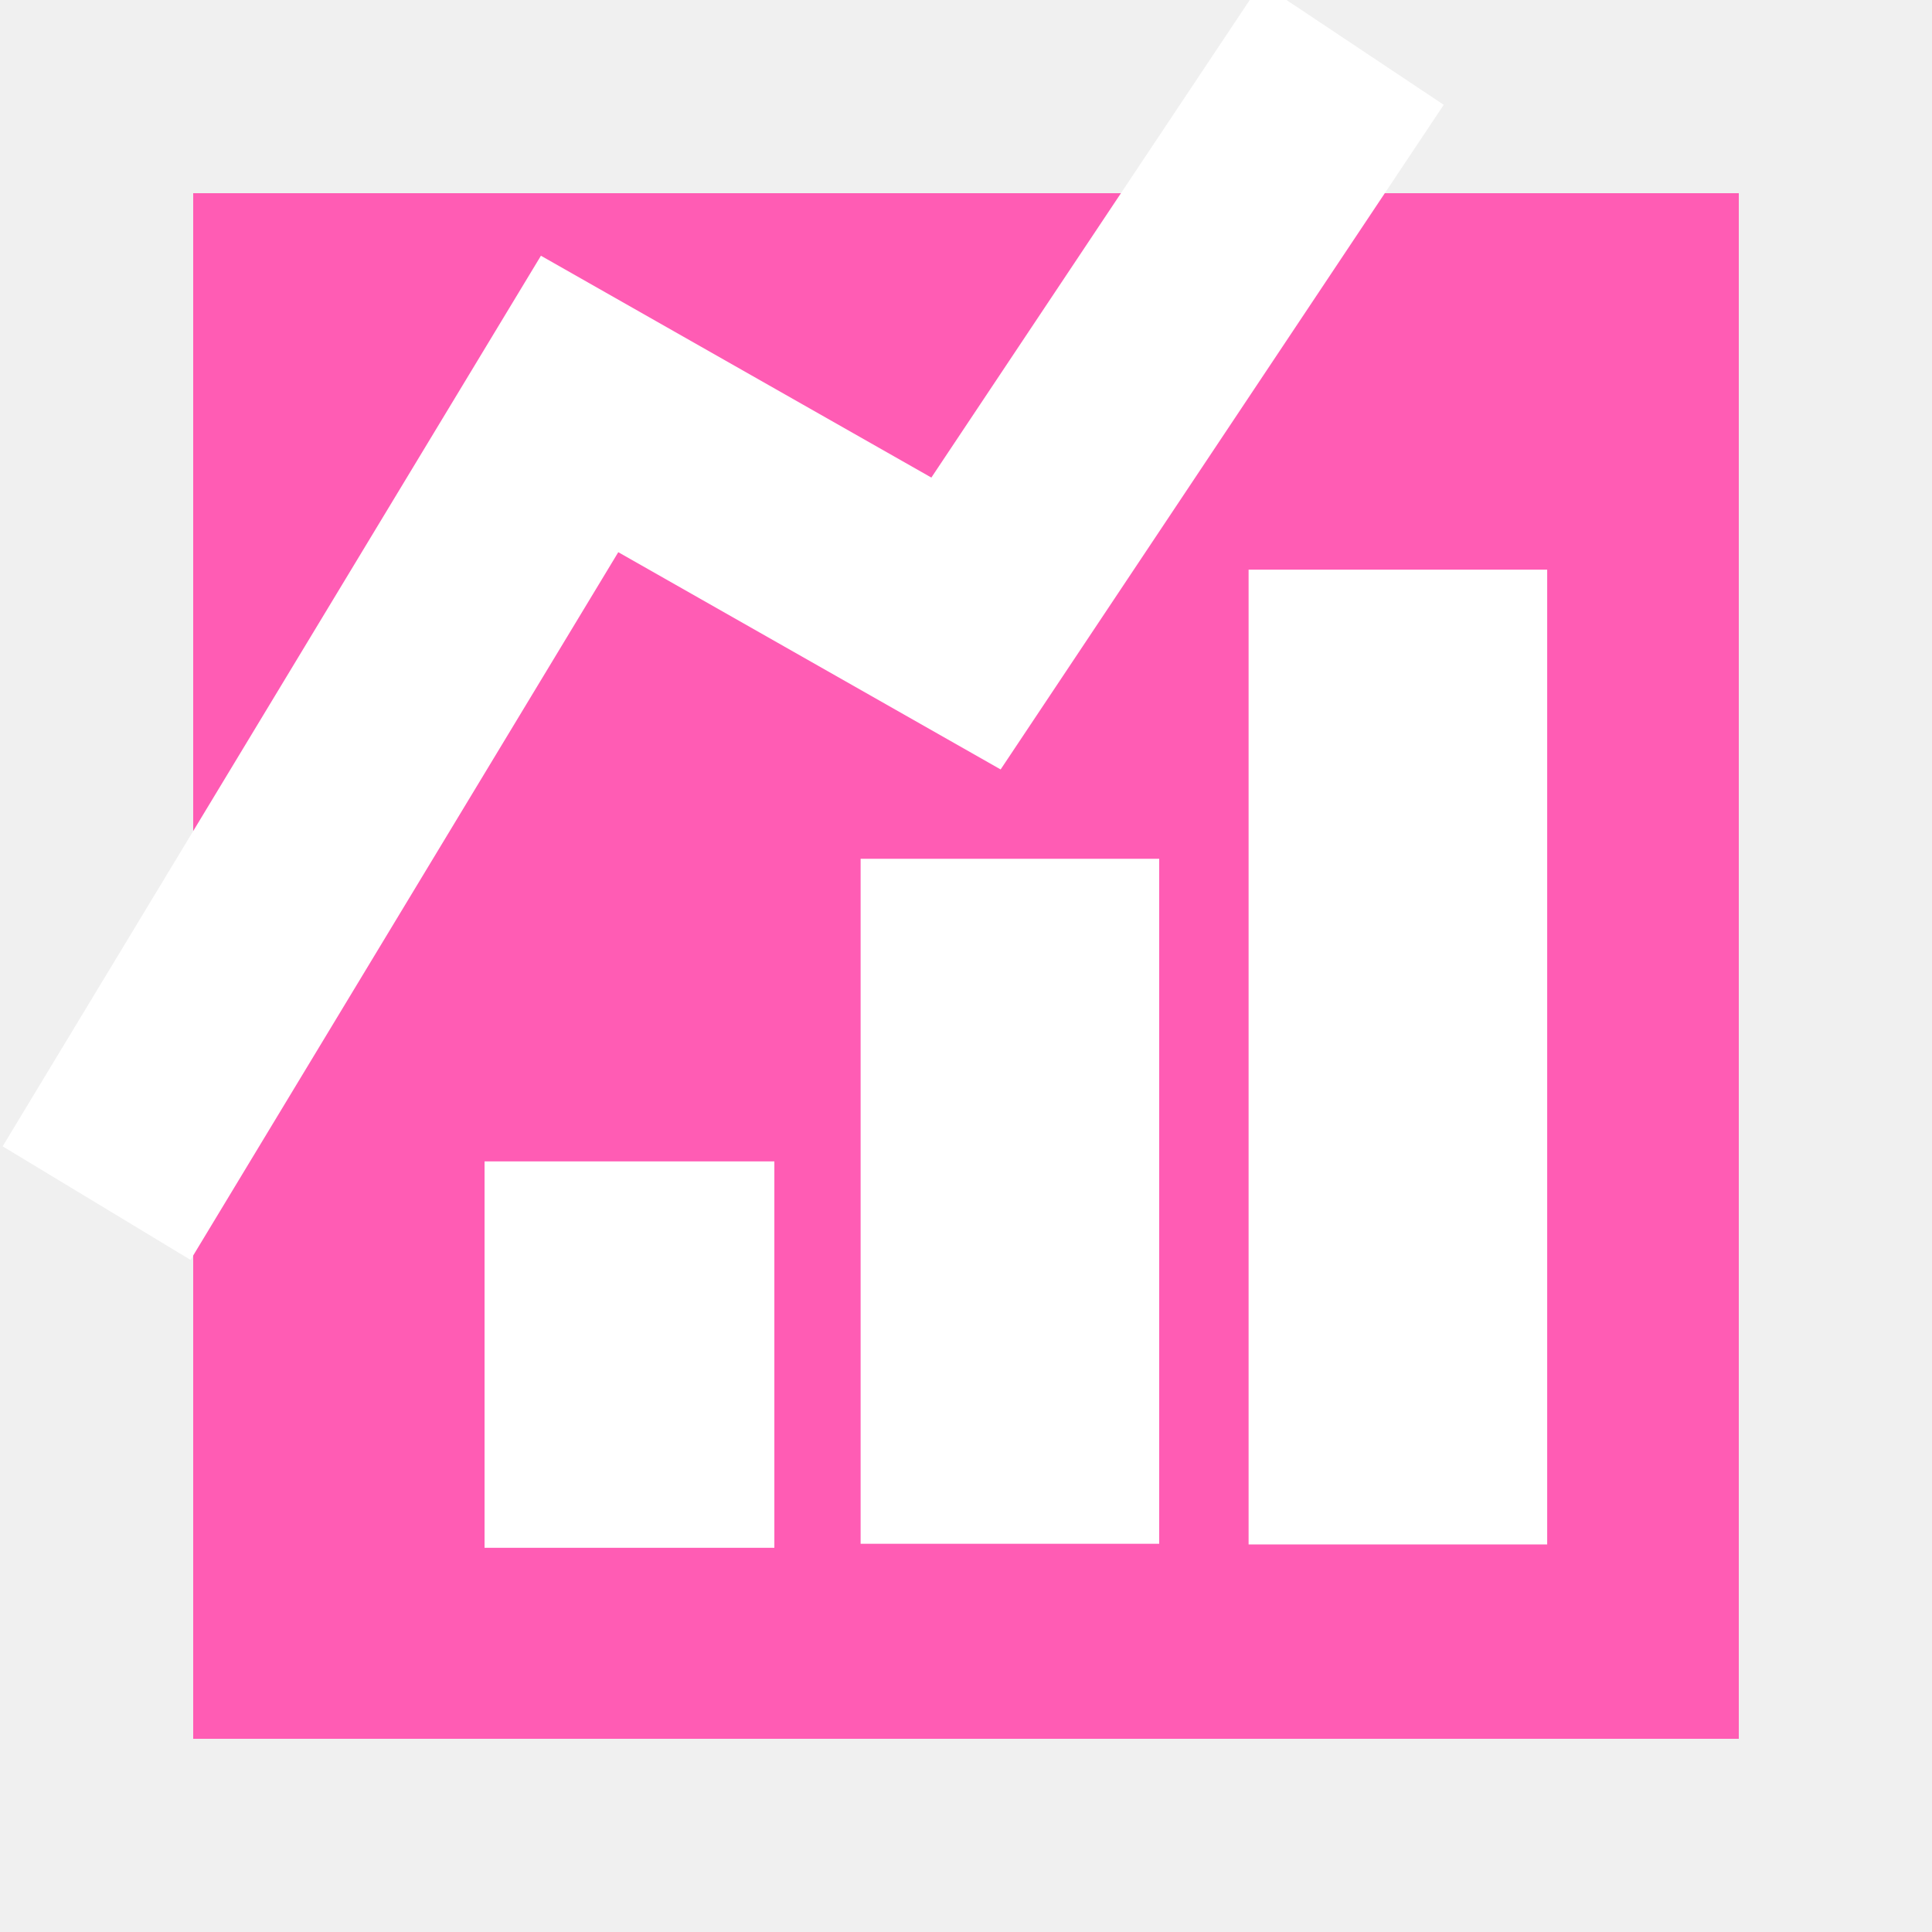
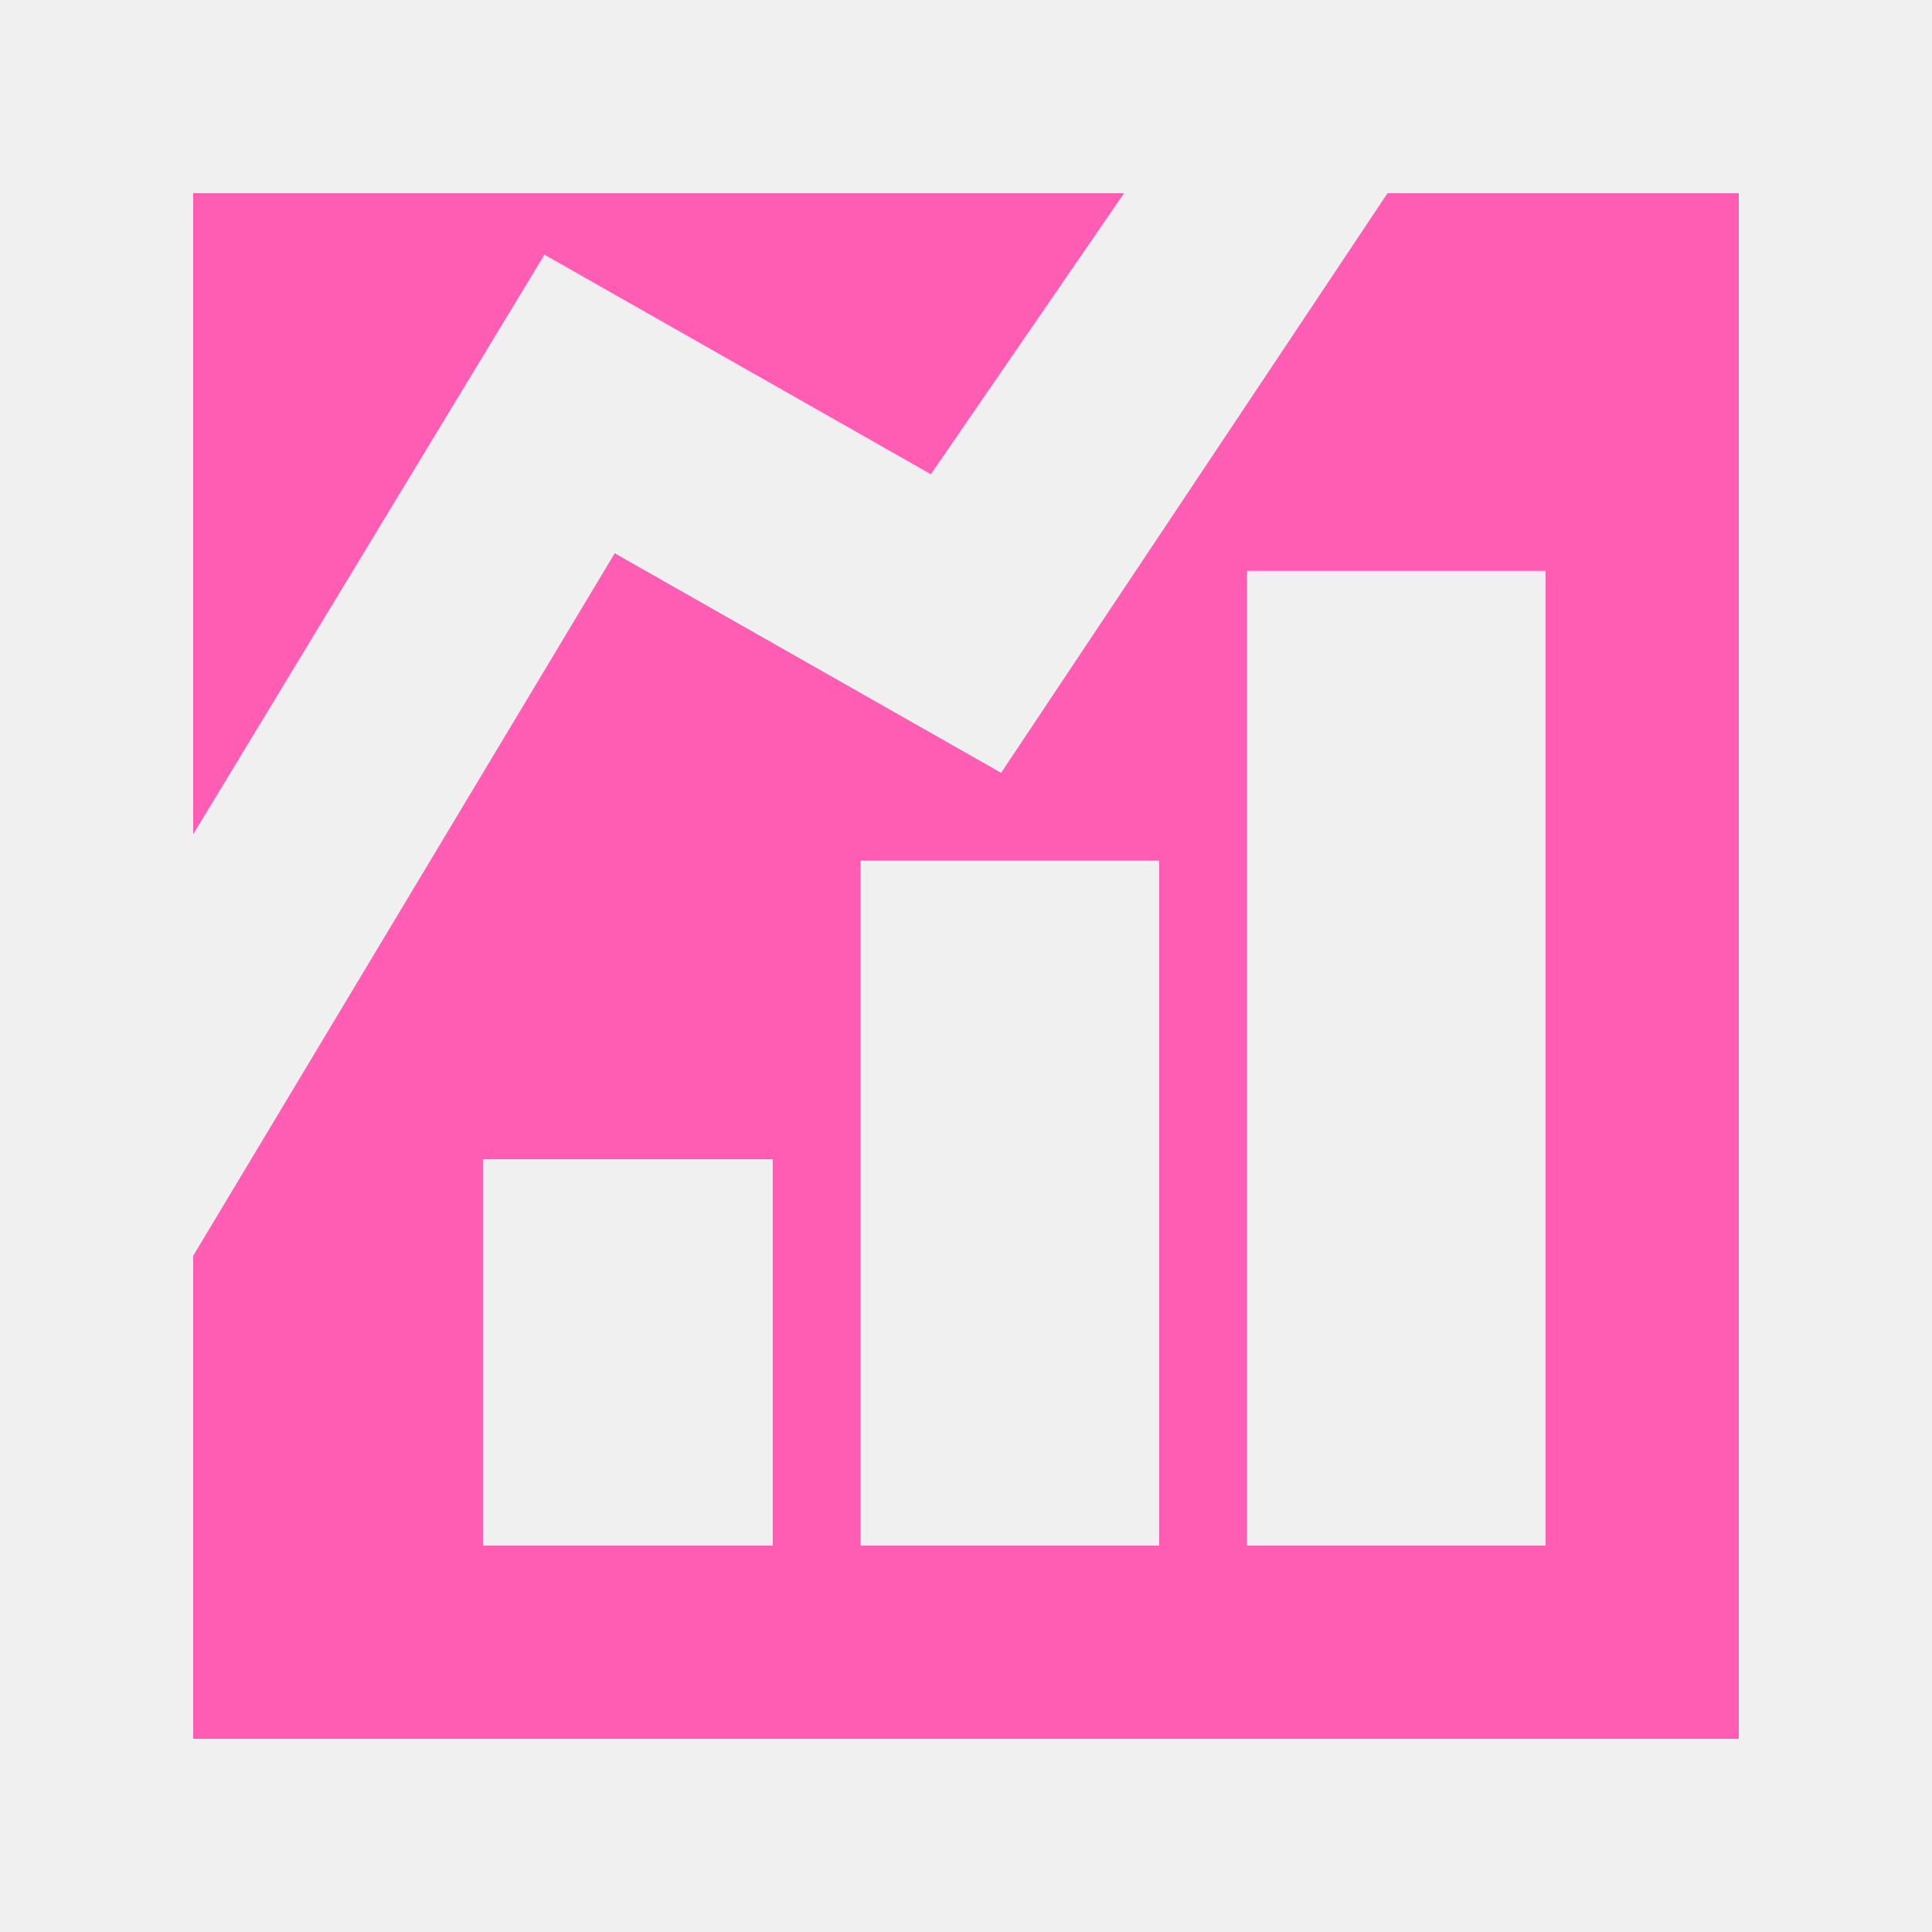
<svg xmlns="http://www.w3.org/2000/svg" version="1.1" id="Layer_1" x="0px" y="0px" viewBox="0 0 22 22" style="enable-background:new 0 0 22 22;" xml:space="preserve">
  <style type="text/css">
- 	.st0{fill:#FF5CB4;}
- 	.st1{display:none;}
- 	.st2{display:inline;fill:none;stroke:#9E9E9E;stroke-width:2.000000e-02;stroke-miterlimit:10;}
- 	.st3{fill:none;stroke:#4CAF50;stroke-width:2;stroke-miterlimit:10;}
- 	.st4{fill:none;stroke:#FFFFFF;stroke-width:2;stroke-miterlimit:10;}
- 	.st5{fill:none;stroke:#FFFFFF;stroke-width:3;stroke-miterlimit:10;}
- 	.st6{fill:#FFFFFF;}
- 	.st7{fill:none;stroke:#FFFFFF;stroke-width:2.5;stroke-miterlimit:10;}
+ 	.st0{display:none;}
+ 	.st1{display:inline;fill:none;stroke:#9E9E9E;stroke-width:2.000000e-02;stroke-miterlimit:10;}
+ 	.st2{fill:none;stroke:#4CAF50;stroke-width:2;stroke-miterlimit:10;}
+ 	.st3{fill:none;stroke:#FFFFFF;stroke-width:2;stroke-miterlimit:10;}
+ 	.st4{fill:none;stroke:#FFFFFF;stroke-width:3;stroke-miterlimit:10;}
+ 	.st5{fill:#FF5CB4;}
</style>
+   <g class="st0">
+     <line class="st1" x1="11" y1="0" x2="11" y2="22" />
+     <path class="st1" d="M21.5,11" />
+     <path class="st1" d="M0.4,11" />
+     <line class="st1" x1="0" y1="22" x2="22" y2="0" />
+     <line class="st1" x1="11" y1="0" x2="22" y2="11" />
+     <line class="st1" x1="0" y1="11" x2="11" y2="22" />
+     <line class="st1" x1="22" y1="11" x2="11" y2="22" />
+     <line class="st1" x1="11" y1="0" x2="0" y2="11" />
+     <line class="st1" x1="14.3" y1="0" x2="14.3" y2="22" />
+     <line class="st1" x1="7.7" y1="0" x2="7.7" y2="22" />
+     <line class="st1" x1="3.3" y1="0" x2="3.3" y2="22" />
+     <line class="st1" x1="18.7" y1="0" x2="18.7" y2="22" />
+     <line class="st1" x1="22" y1="11" x2="0" y2="11" />
+     <line class="st1" x1="22" y1="14.3" x2="0" y2="14.3" />
+     <line class="st1" x1="22" y1="7.7" x2="0" y2="7.7" />
+     <line class="st1" x1="22" y1="3.3" x2="0" y2="3.3" />
+     <line class="st1" x1="22" y1="18.7" x2="0" y2="18.7" />
+     <line class="st1" x1="2.2" y1="0" x2="2.2" y2="22" />
+     <line class="st1" x1="19.8" y1="0" x2="19.8" y2="22" />
+     <line class="st1" x1="0" y1="19.8" x2="22" y2="19.8" />
+     <line class="st1" x1="0" y1="2.2" x2="22" y2="2.2" />
+     <line class="st1" x1="17.6" y1="0" x2="17.6" y2="22" />
+     <line class="st1" x1="11" y1="1.6" x2="20.3" y2="11" />
+     <line class="st1" x1="1.6" y1="11" x2="11" y2="20.3" />
+     <line class="st1" x1="20.3" y1="11" x2="11" y2="20.3" />
+     <line class="st1" x1="11" y1="1.6" x2="1.6" y2="11" />
+     <line class="st1" x1="0" y1="0" x2="22" y2="22" />
+     <line class="st1" x1="6.6" y1="0" x2="6.6" y2="22" />
+     <line class="st1" x1="15.4" y1="0" x2="15.4" y2="22" />
+     <line class="st1" x1="0" y1="15.4" x2="22" y2="15.4" />
+     <line class="st1" x1="0" y1="6.6" x2="22" y2="6.6" />
+     <line class="st1" x1="20.9" y1="22" x2="0" y2="1.1" />
+     <line class="st1" x1="1.1" y1="0" x2="22" y2="20.9" />
+     <path class="st1" d="M22,22" />
+     <path class="st1" d="M0,0" />
+     <line class="st1" x1="20.9" y1="22" x2="0" y2="1.1" />
+     <line class="st1" x1="1.1" y1="0" x2="22" y2="20.9" />
+     <line class="st1" x1="0" y1="20.9" x2="20.9" y2="0" />
+     <line class="st1" x1="22" y1="1.1" x2="1.1" y2="22" />
+     <line class="st1" x1="4.4" y1="0" x2="4.4" y2="22" />
+     <line class="st1" x1="22" y1="17.6" x2="0" y2="17.6" />
+     <line class="st1" x1="22" y1="4.4" x2="0" y2="4.4" />
+     <rect x="7.9" y="7.9" transform="matrix(0.7071 -0.7071 0.7071 0.7071 -4.5558 10.9994)" class="st1" width="6.2" height="6.2" />
+     <line class="st1" x1="0" y1="16.5" x2="22" y2="16.5" />
+     <line class="st1" x1="16.5" y1="22" x2="16.5" y2="0" />
+     <line class="st1" x1="5.5" y1="22" x2="5.5" y2="0" />
+     <line class="st1" x1="22" y1="5.5" x2="0" y2="5.5" />
+     <line class="st1" x1="12.1" y1="0" x2="12.1" y2="22" />
+     <line class="st1" x1="13.2" y1="0" x2="13.2" y2="22" />
+     <line class="st1" x1="8.8" y1="22" x2="8.8" y2="0" />
+     <line class="st1" x1="9.9" y1="22" x2="9.9" y2="0" />
+     <line class="st1" x1="0" y1="7.7" x2="22" y2="7.7" />
+     <line class="st1" x1="0" y1="14.3" x2="22" y2="14.3" />
+     <line class="st1" x1="0" y1="9.9" x2="22" y2="9.9" />
+     <line class="st1" x1="0" y1="8.8" x2="22" y2="8.8" />
+     <line class="st1" x1="22" y1="13.2" x2="0" y2="13.2" />
+     <line class="st1" x1="22" y1="12.1" x2="0" y2="12.1" />
+     <line class="st1" x1="1.1" y1="0" x2="1.1" y2="22" />
+     <line class="st1" x1="20.9" y1="0" x2="20.9" y2="22" />
+     <line class="st1" x1="0" y1="1.1" x2="22" y2="1.1" />
+     <line class="st1" x1="0" y1="20.9" x2="22" y2="20.9" />
+   </g>
+   <path class="st2" d="M9.5,11.8" />
+   <path class="st2" d="M13.2,16.5" />
+   <path class="st3" d="M7.7,17.6" />
+   <path class="st4" d="M9.5,17.6" />
+   <path class="st4" d="M9.4,7.8" />
+   <path class="st4" d="M14.3,13.2" />
+   <path class="st4" d="M14.3,17.6" />
  <g>
-     <rect x="2.2" y="2.2" class="st0" width="17.6" height="17.6" />
+     <polygon class="st5" points="10.6,5.4 12.8,2.2 2.2,2.2 2.2,9.5 6.2,2.9  " />
+     <path class="st5" d="M15.8,2.2l-4.4,6.6L7,6.3l-4.8,8v5.5h17.6V2.2H15.8z M8.8,17.6H5.5v-4.4h3.3V17.6z M13.2,17.6H9.8V9.8h3.4   V17.6z M17.6,17.6h-3.4V6.5h3.4V17.6z" />
  </g>
-   <g class="st1">
-     <line class="st2" x1="11" y1="0" x2="11" y2="22" />
-     <path class="st2" d="M21.5,11" />
-     <path class="st2" d="M0.4,11" />
-     <line class="st2" x1="0" y1="22" x2="22" y2="0" />
-     <line class="st2" x1="11" y1="0" x2="22" y2="11" />
-     <line class="st2" x1="0" y1="11" x2="11" y2="22" />
-     <line class="st2" x1="22" y1="11" x2="11" y2="22" />
-     <line class="st2" x1="11" y1="0" x2="0" y2="11" />
-     <line class="st2" x1="14.3" y1="0" x2="14.3" y2="22" />
-     <line class="st2" x1="7.7" y1="0" x2="7.7" y2="22" />
-     <line class="st2" x1="3.3" y1="0" x2="3.3" y2="22" />
-     <line class="st2" x1="18.7" y1="0" x2="18.7" y2="22" />
-     <line class="st2" x1="22" y1="11" x2="0" y2="11" />
-     <line class="st2" x1="22" y1="14.3" x2="0" y2="14.3" />
-     <line class="st2" x1="22" y1="7.7" x2="0" y2="7.7" />
-     <line class="st2" x1="22" y1="3.3" x2="0" y2="3.3" />
-     <line class="st2" x1="22" y1="18.7" x2="0" y2="18.7" />
-     <line class="st2" x1="2.2" y1="0" x2="2.2" y2="22" />
-     <line class="st2" x1="19.8" y1="0" x2="19.8" y2="22" />
-     <line class="st2" x1="0" y1="19.8" x2="22" y2="19.8" />
-     <line class="st2" x1="0" y1="2.2" x2="22" y2="2.2" />
-     <line class="st2" x1="17.6" y1="0" x2="17.6" y2="22" />
-     <line class="st2" x1="11" y1="1.6" x2="20.3" y2="11" />
-     <line class="st2" x1="1.6" y1="11" x2="11" y2="20.3" />
-     <line class="st2" x1="20.3" y1="11" x2="11" y2="20.3" />
-     <line class="st2" x1="11" y1="1.6" x2="1.6" y2="11" />
-     <line class="st2" x1="0" y1="0" x2="22" y2="22" />
-     <line class="st2" x1="6.6" y1="0" x2="6.6" y2="22" />
-     <line class="st2" x1="15.4" y1="0" x2="15.4" y2="22" />
-     <line class="st2" x1="0" y1="15.4" x2="22" y2="15.4" />
-     <line class="st2" x1="0" y1="6.6" x2="22" y2="6.6" />
-     <line class="st2" x1="20.9" y1="22" x2="0" y2="1.1" />
-     <line class="st2" x1="1.1" y1="0" x2="22" y2="20.9" />
-     <path class="st2" d="M22,22" />
-     <path class="st2" d="M0,0" />
-     <line class="st2" x1="20.9" y1="22" x2="0" y2="1.1" />
-     <line class="st2" x1="1.1" y1="0" x2="22" y2="20.9" />
-     <line class="st2" x1="0" y1="20.9" x2="20.9" y2="0" />
-     <line class="st2" x1="22" y1="1.1" x2="1.1" y2="22" />
-     <line class="st2" x1="4.4" y1="0" x2="4.4" y2="22" />
-     <line class="st2" x1="22" y1="17.6" x2="0" y2="17.6" />
-     <line class="st2" x1="22" y1="4.4" x2="0" y2="4.4" />
-     <rect x="7.9" y="7.9" transform="matrix(0.7071 -0.7071 0.7071 0.7071 -4.5566 10.999)" class="st2" width="6.2" height="6.2" />
-     <line class="st2" x1="0" y1="16.5" x2="22" y2="16.5" />
-     <line class="st2" x1="16.5" y1="22" x2="16.5" y2="0" />
-     <line class="st2" x1="5.5" y1="22" x2="5.5" y2="0" />
-     <line class="st2" x1="22" y1="5.5" x2="0" y2="5.5" />
-     <line class="st2" x1="12.1" y1="0" x2="12.1" y2="22" />
-     <line class="st2" x1="13.2" y1="0" x2="13.2" y2="22" />
-     <line class="st2" x1="8.8" y1="22" x2="8.8" y2="0" />
-     <line class="st2" x1="9.9" y1="22" x2="9.9" y2="0" />
-     <line class="st2" x1="0" y1="7.7" x2="22" y2="7.7" />
-     <line class="st2" x1="0" y1="14.3" x2="22" y2="14.3" />
-     <line class="st2" x1="0" y1="9.9" x2="22" y2="9.9" />
-     <line class="st2" x1="0" y1="8.8" x2="22" y2="8.8" />
-     <line class="st2" x1="22" y1="13.2" x2="0" y2="13.2" />
-     <line class="st2" x1="22" y1="12.1" x2="0" y2="12.1" />
-     <line class="st2" x1="1.1" y1="0" x2="1.1" y2="22" />
-     <line class="st2" x1="20.9" y1="0" x2="20.9" y2="22" />
-     <line class="st2" x1="0" y1="1.1" x2="22" y2="1.1" />
-     <line class="st2" x1="0" y1="20.9" x2="22" y2="20.9" />
-   </g>
-   <path class="st3" d="M9.5,11.8" />
-   <path class="st3" d="M13.2,16.5" />
-   <path class="st4" d="M7.7,17.6" />
-   <path class="st5" d="M9.5,17.6" />
-   <path class="st5" d="M9.4,7.8" />
-   <path class="st5" d="M14.3,13.2" />
-   <path class="st5" d="M14.3,17.6" />
-   <rect x="14.2" y="6.6" transform="matrix(-1 -3.970214e-11 3.970214e-11 -1 31.818 24.1868)" class="st6" width="3.4" height="11.1" />
-   <rect x="9.9" y="9.9" transform="matrix(-1 -4.418567e-11 4.418567e-11 -1 23.1 27.4792)" class="st6" width="3.4" height="7.8" />
-   <rect x="5.5" y="13.2" transform="matrix(-1 -4.544288e-11 4.544288e-11 -1 14.3177 30.825)" class="st6" width="3.3" height="4.4" />
-   <polyline class="st7" points="1.1,13.7 6.6,4.6 11,7.1 15.4,0.5 " />
</svg>
